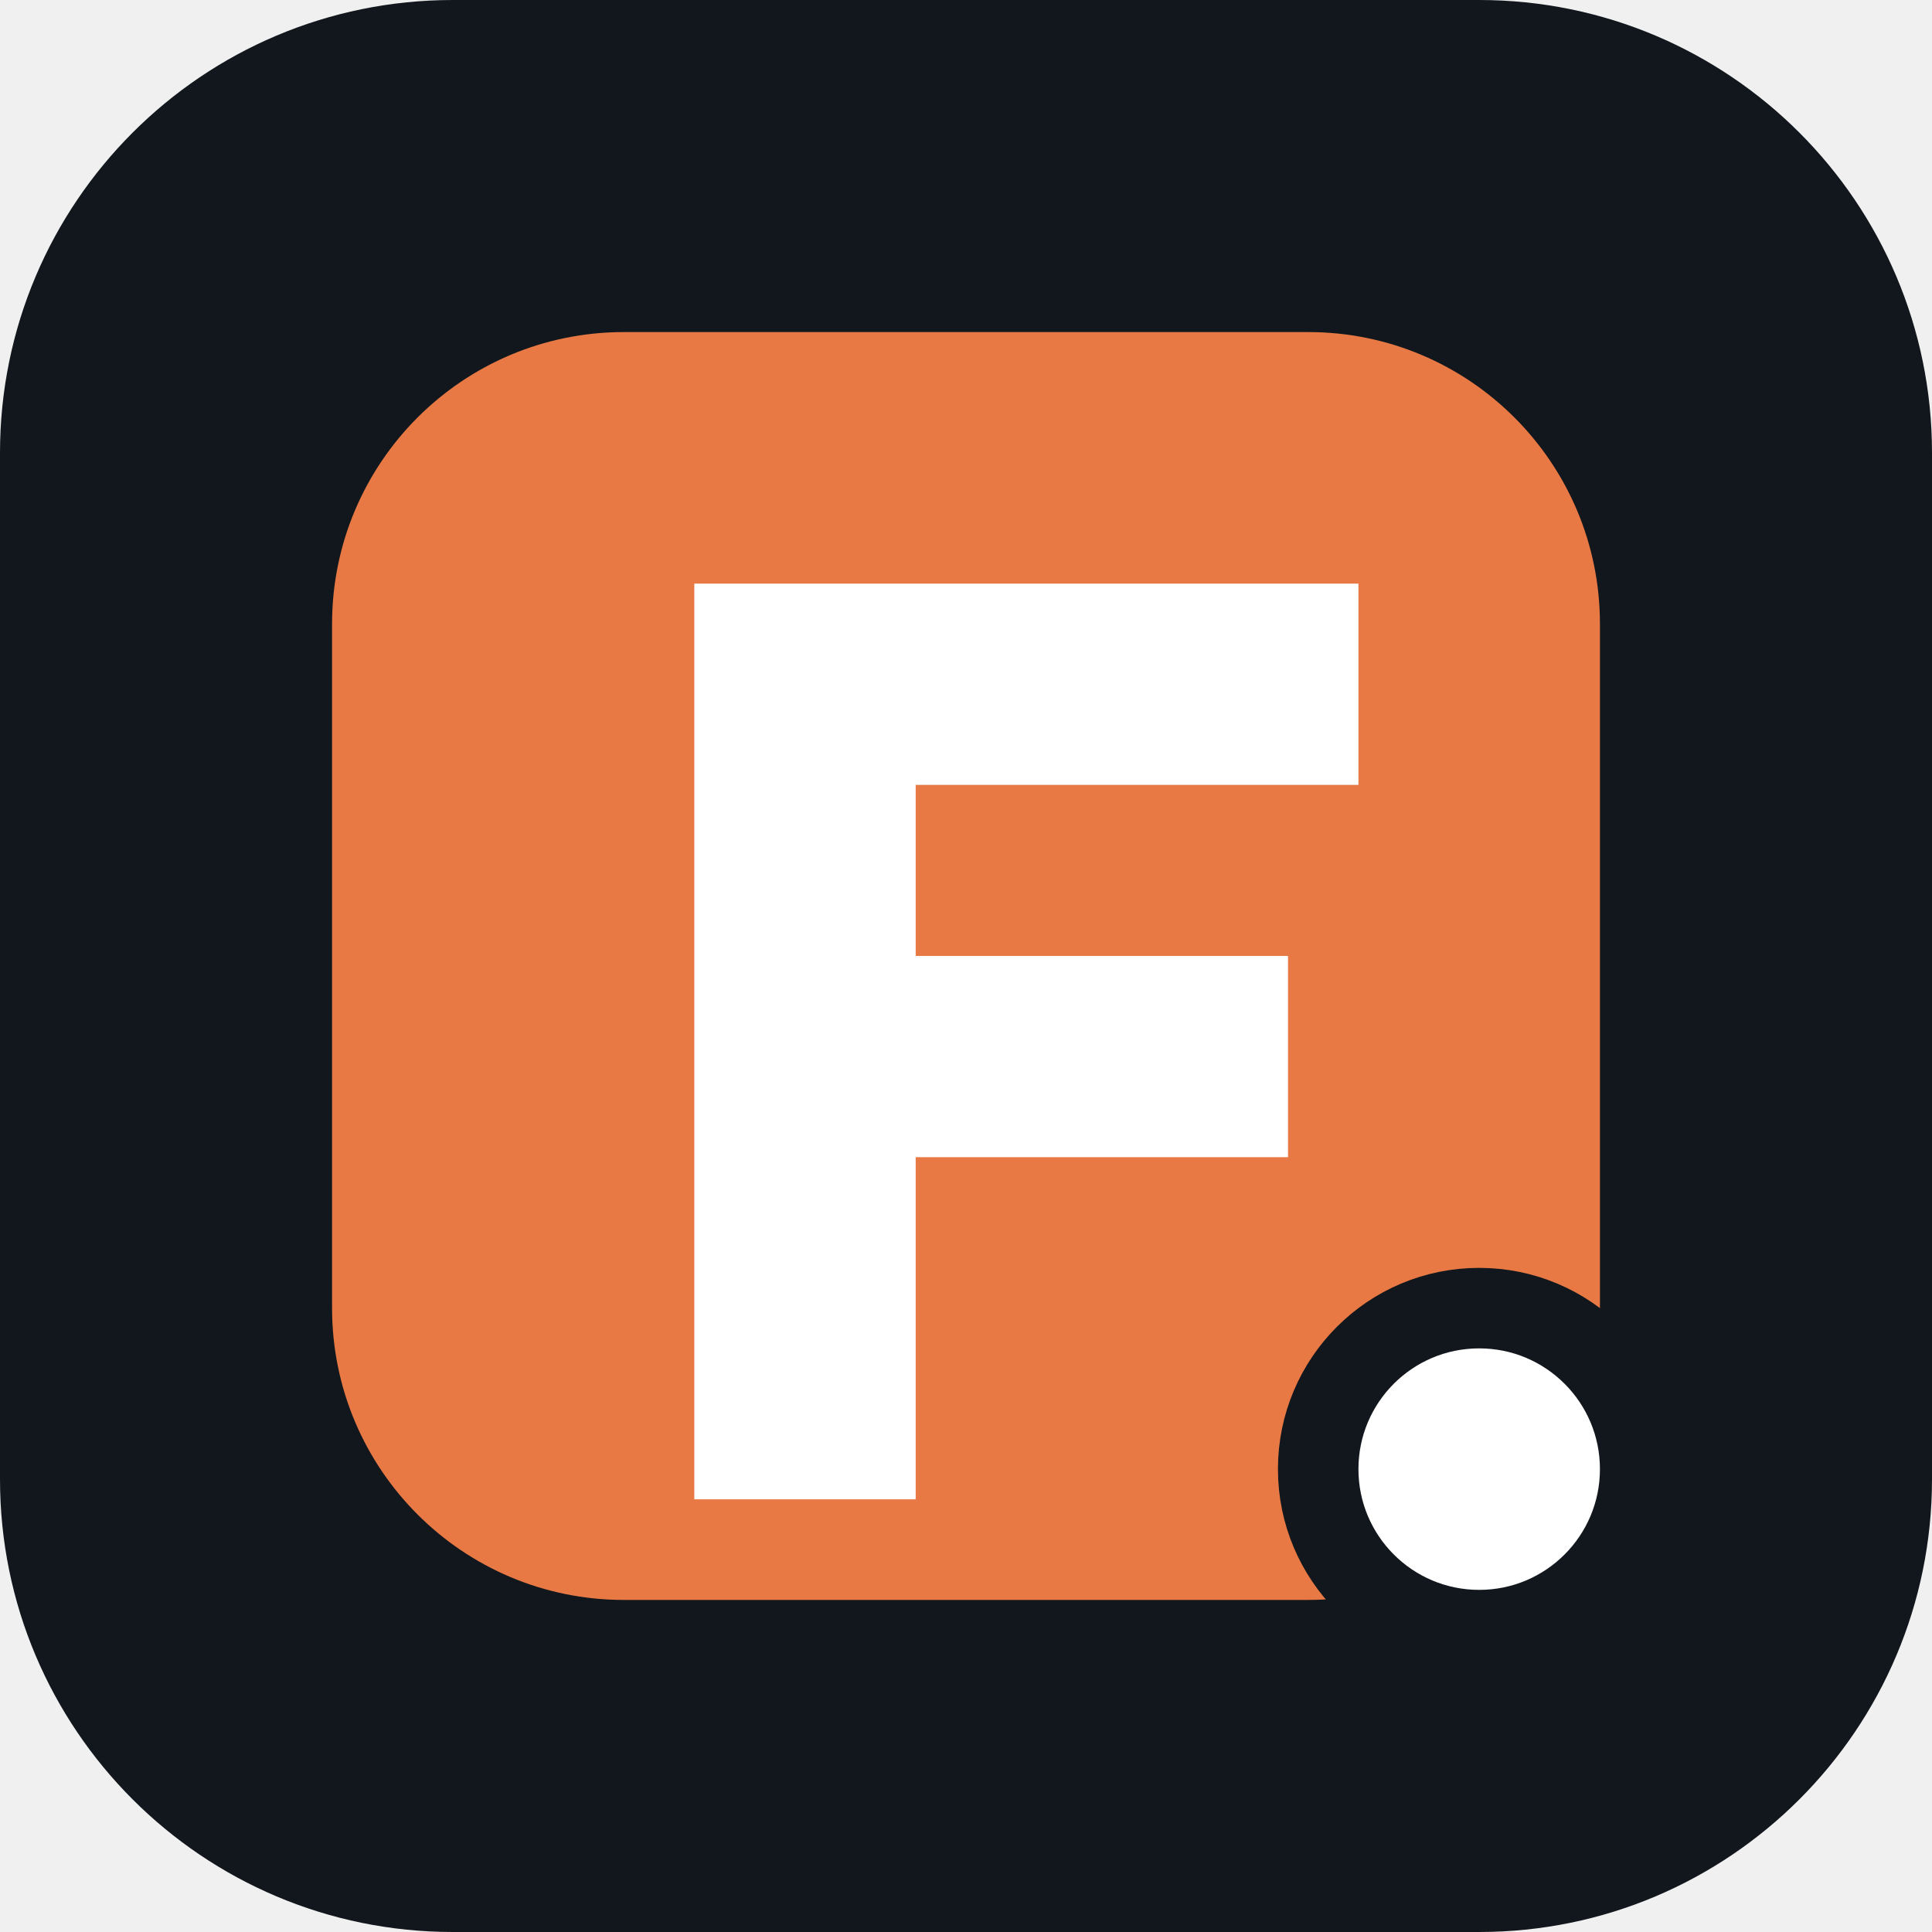
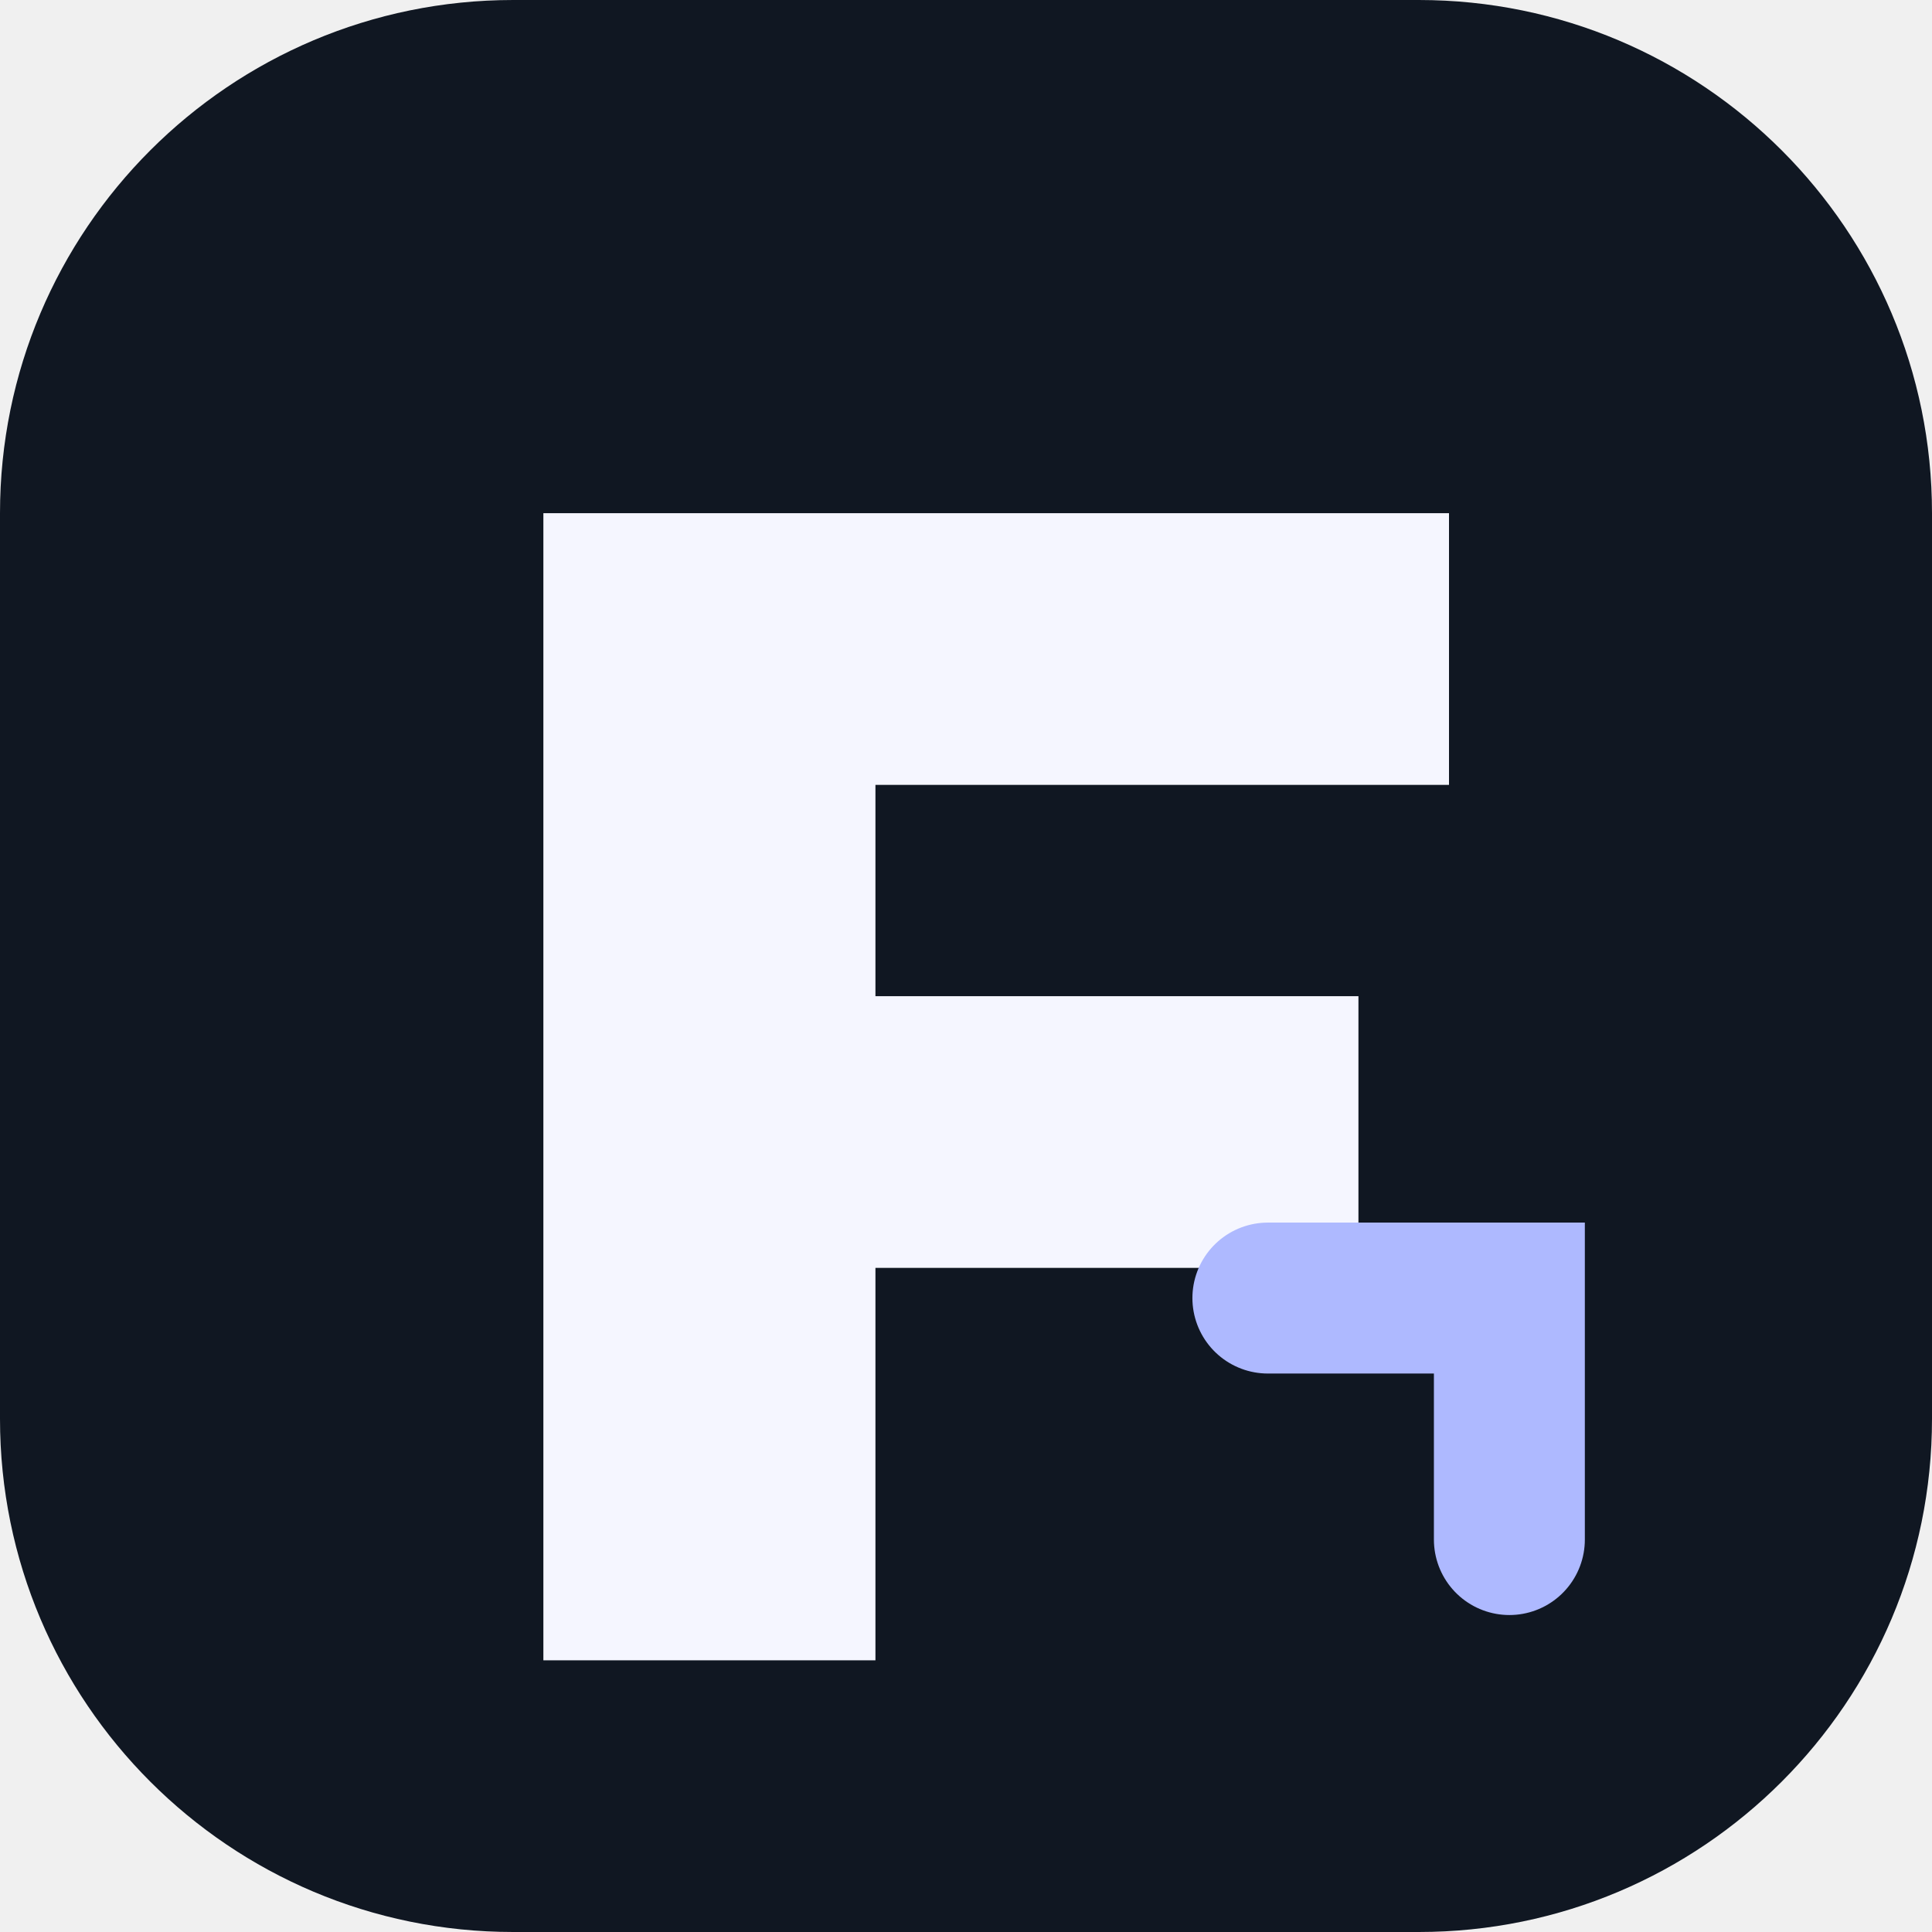
- <svg xmlns="http://www.w3.org/2000/svg" width="192" height="192" viewBox="0 0 192 192">
-   <rect width="192" height="192" rx="45" fill="#11171c" />
-   <rect x="33" y="33" width="126" height="126" rx="29" fill="#e87944" />
-   <path d="M69 58h66v20H91v17h37v20H91v34H69z" fill="#fff" />
-   <circle cx="147" cy="146" r="16" fill="#fff" stroke="#11171c" stroke-width="8" />
+ <svg xmlns="http://www.w3.org/2000/svg" viewBox="0 0 64 64" fill="none">
+   <rect width="64" height="64" rx="17" fill="#101722" />
+   <path d="M18 17h30v9H29v7h16v9H29v13H18V17Z" fill="#f5f6ff" />
+   <path d="m42 43 8 0 0 8" stroke="#aeb9ff" stroke-width="5" stroke-linecap="round" />
</svg>
